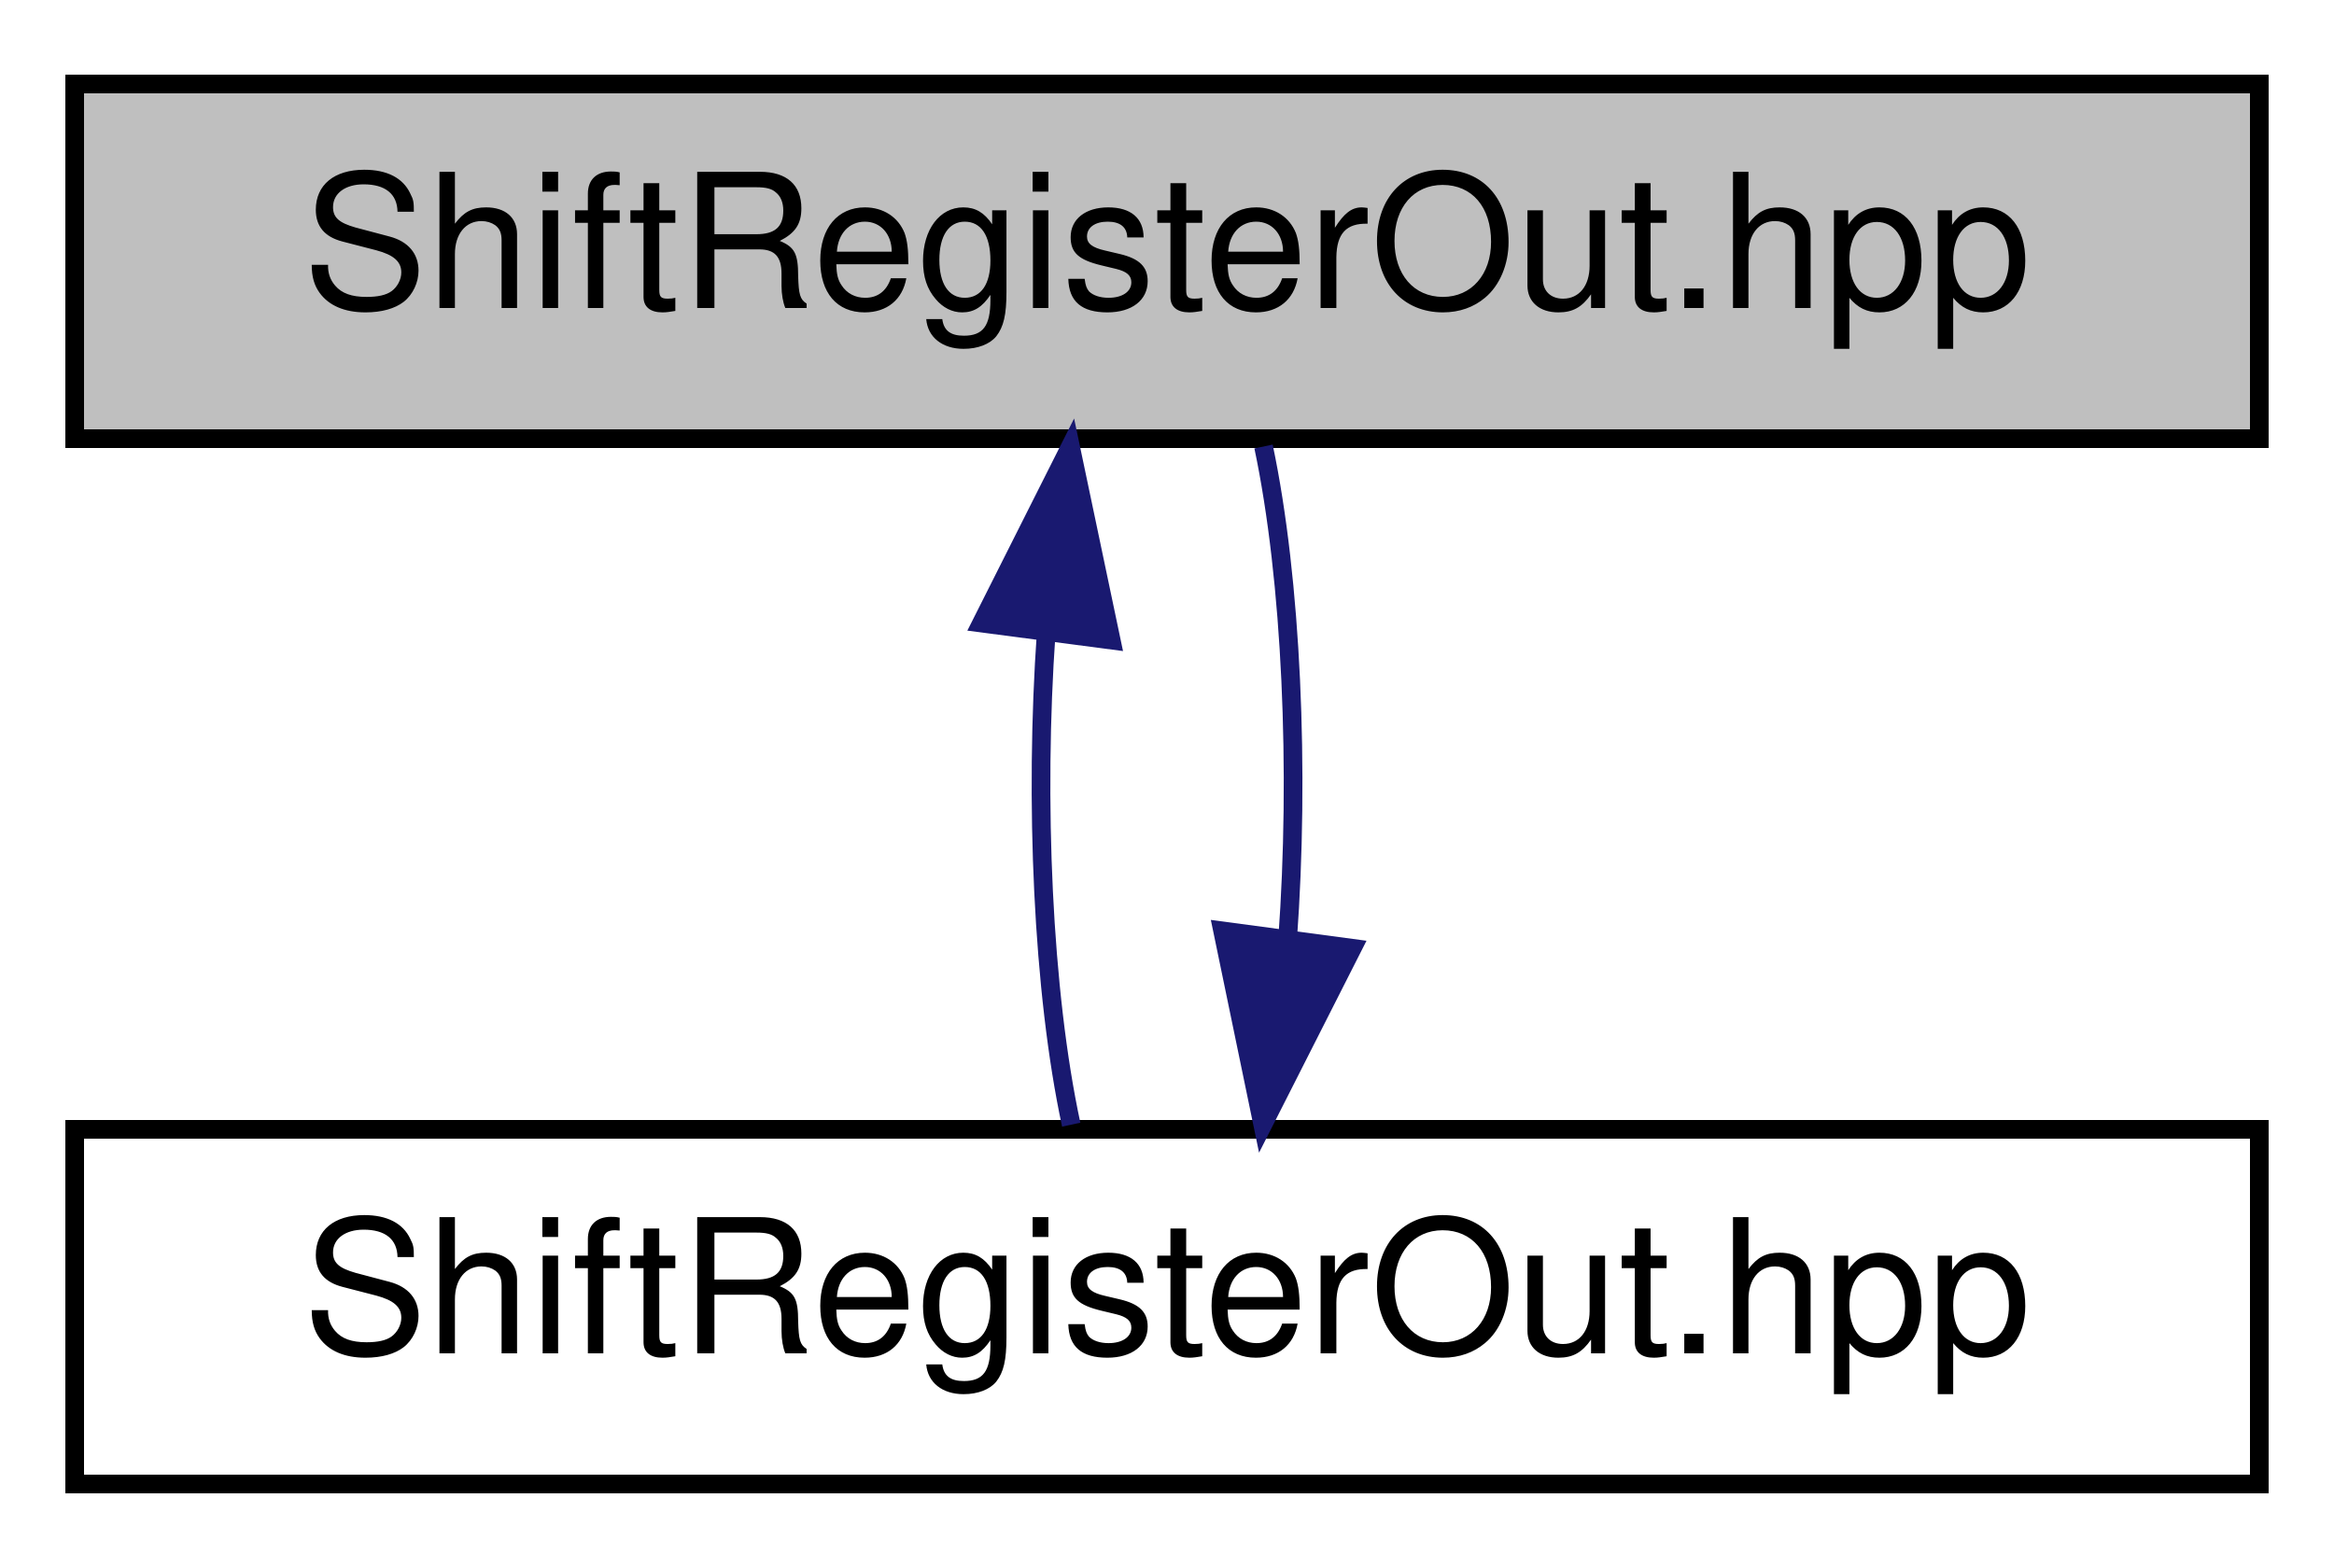
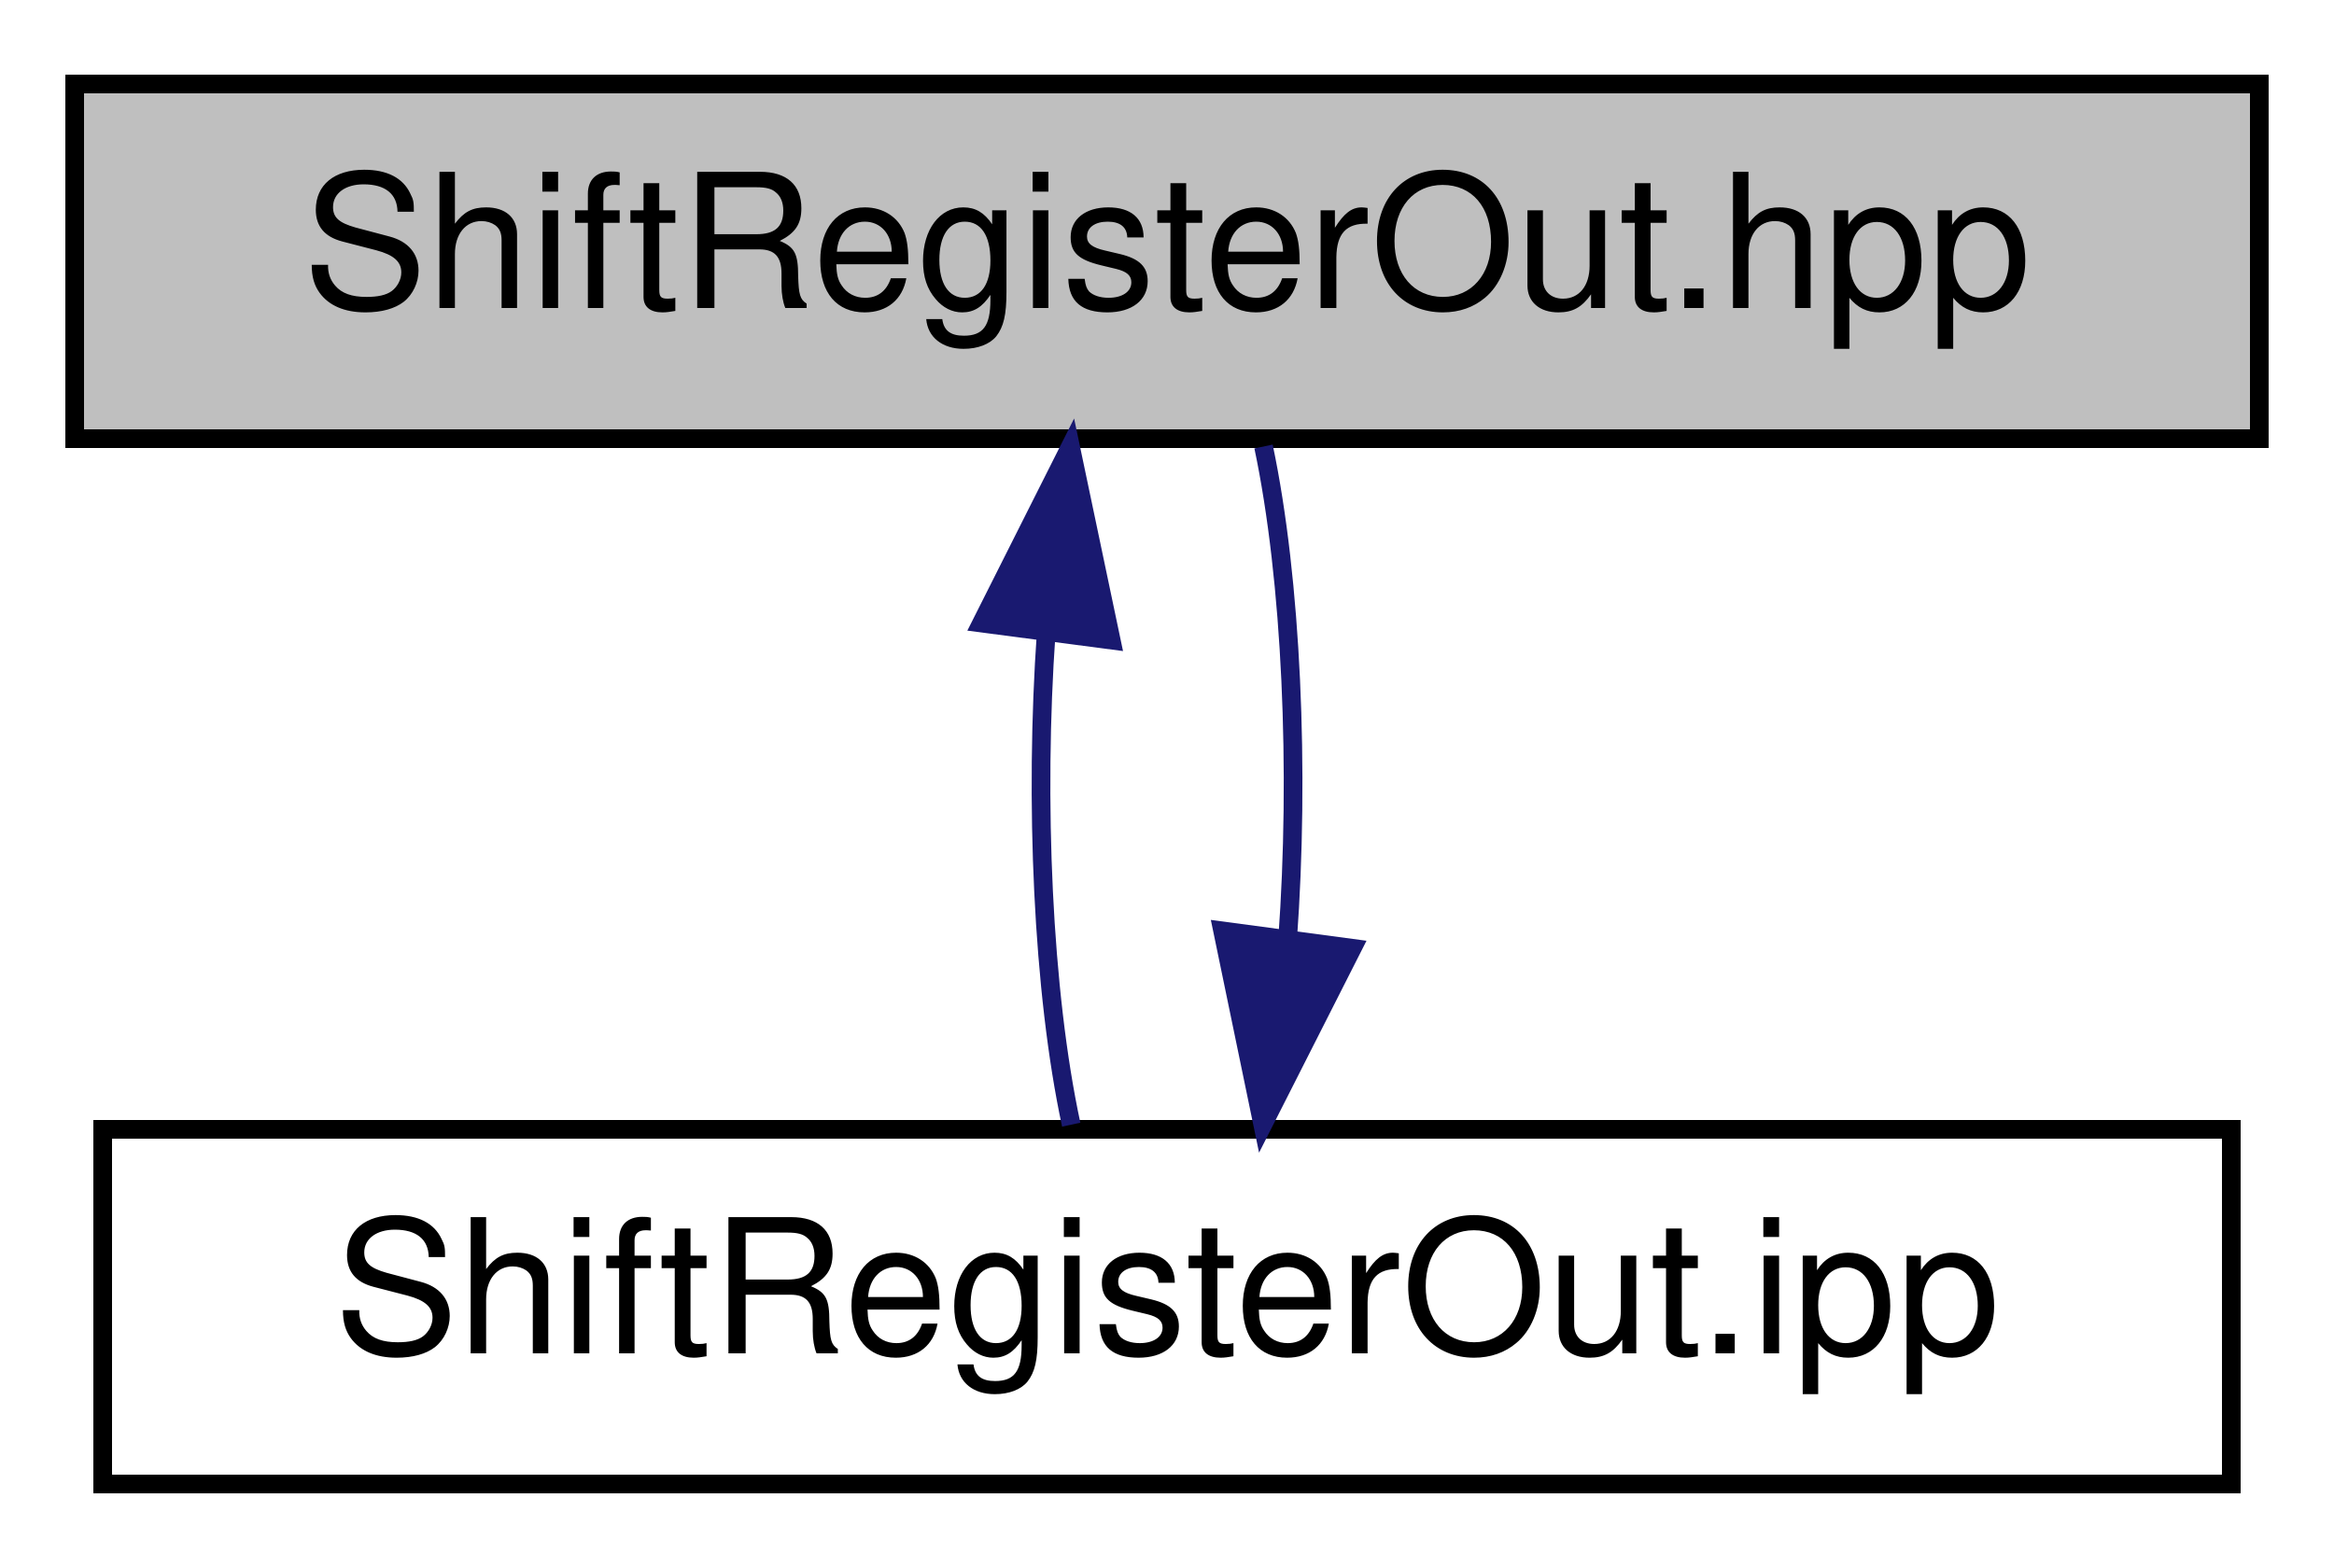
<svg xmlns="http://www.w3.org/2000/svg" xmlns:xlink="http://www.w3.org/1999/xlink" width="125pt" height="84pt" viewBox="0.00 0.00 125.00 84.00">
  <g id="graph0" class="graph" transform="scale(1 1) rotate(0) translate(4 80)">
    <polygon fill="white" stroke="transparent" points="-4,4 -4,-80 121,-80 121,4 -4,4" />
    <g id="node1" class="node">
      <g id="a_node1">
        <a xlink:title=" ">
          <polygon fill="#bfbfbf" stroke="black" points="0,-56.5 0,-75.5 117,-75.5 117,-56.5 0,-56.5" />
          <text text-anchor="middle" x="58.5" y="-63.5" font-family="Helvetica,sans-Serif" font-size="10.00">ShiftRegisterOut.hpp</text>
        </a>
      </g>
    </g>
    <g id="node2" class="node">
      <g id="a_node2">
        <a xlink:href="../../de/d95/ShiftRegisterOut_8ipp.html" target="_top" xlink:title=" ">
-           <polygon fill="white" stroke="black" points="0,-0.5 0,-19.5 117,-19.5 117,-0.5 0,-0.5" />
-           <text text-anchor="middle" x="58.5" y="-7.5" font-family="Helvetica,sans-Serif" font-size="10.00">ShiftRegisterOut.hpp</text>
+           <polygon fill="white" stroke="black" points="1.5,-0.5 1.5,-19.5 115.5,-19.5 115.5,-0.5 1.5,-0.5" />
+           <text text-anchor="middle" x="58.5" y="-7.5" font-family="Helvetica,sans-Serif" font-size="10.00">ShiftRegisterOut.ipp</text>
        </a>
      </g>
    </g>
    <g id="edge1" class="edge">
      <path fill="none" stroke="midnightblue" d="M52.03,-46.1C51.4,-37.14 51.84,-26.86 53.37,-19.75" />
      <polygon fill="midnightblue" stroke="midnightblue" points="48.57,-46.62 53.33,-56.08 55.51,-45.71 48.57,-46.62" />
    </g>
    <g id="edge2" class="edge">
      <path fill="none" stroke="midnightblue" d="M64.96,-29.69C65.61,-38.64 65.18,-48.93 63.67,-56.08" />
      <polygon fill="midnightblue" stroke="midnightblue" points="68.42,-29.2 63.63,-19.75 61.48,-30.13 68.42,-29.2" />
    </g>
  </g>
</svg>
